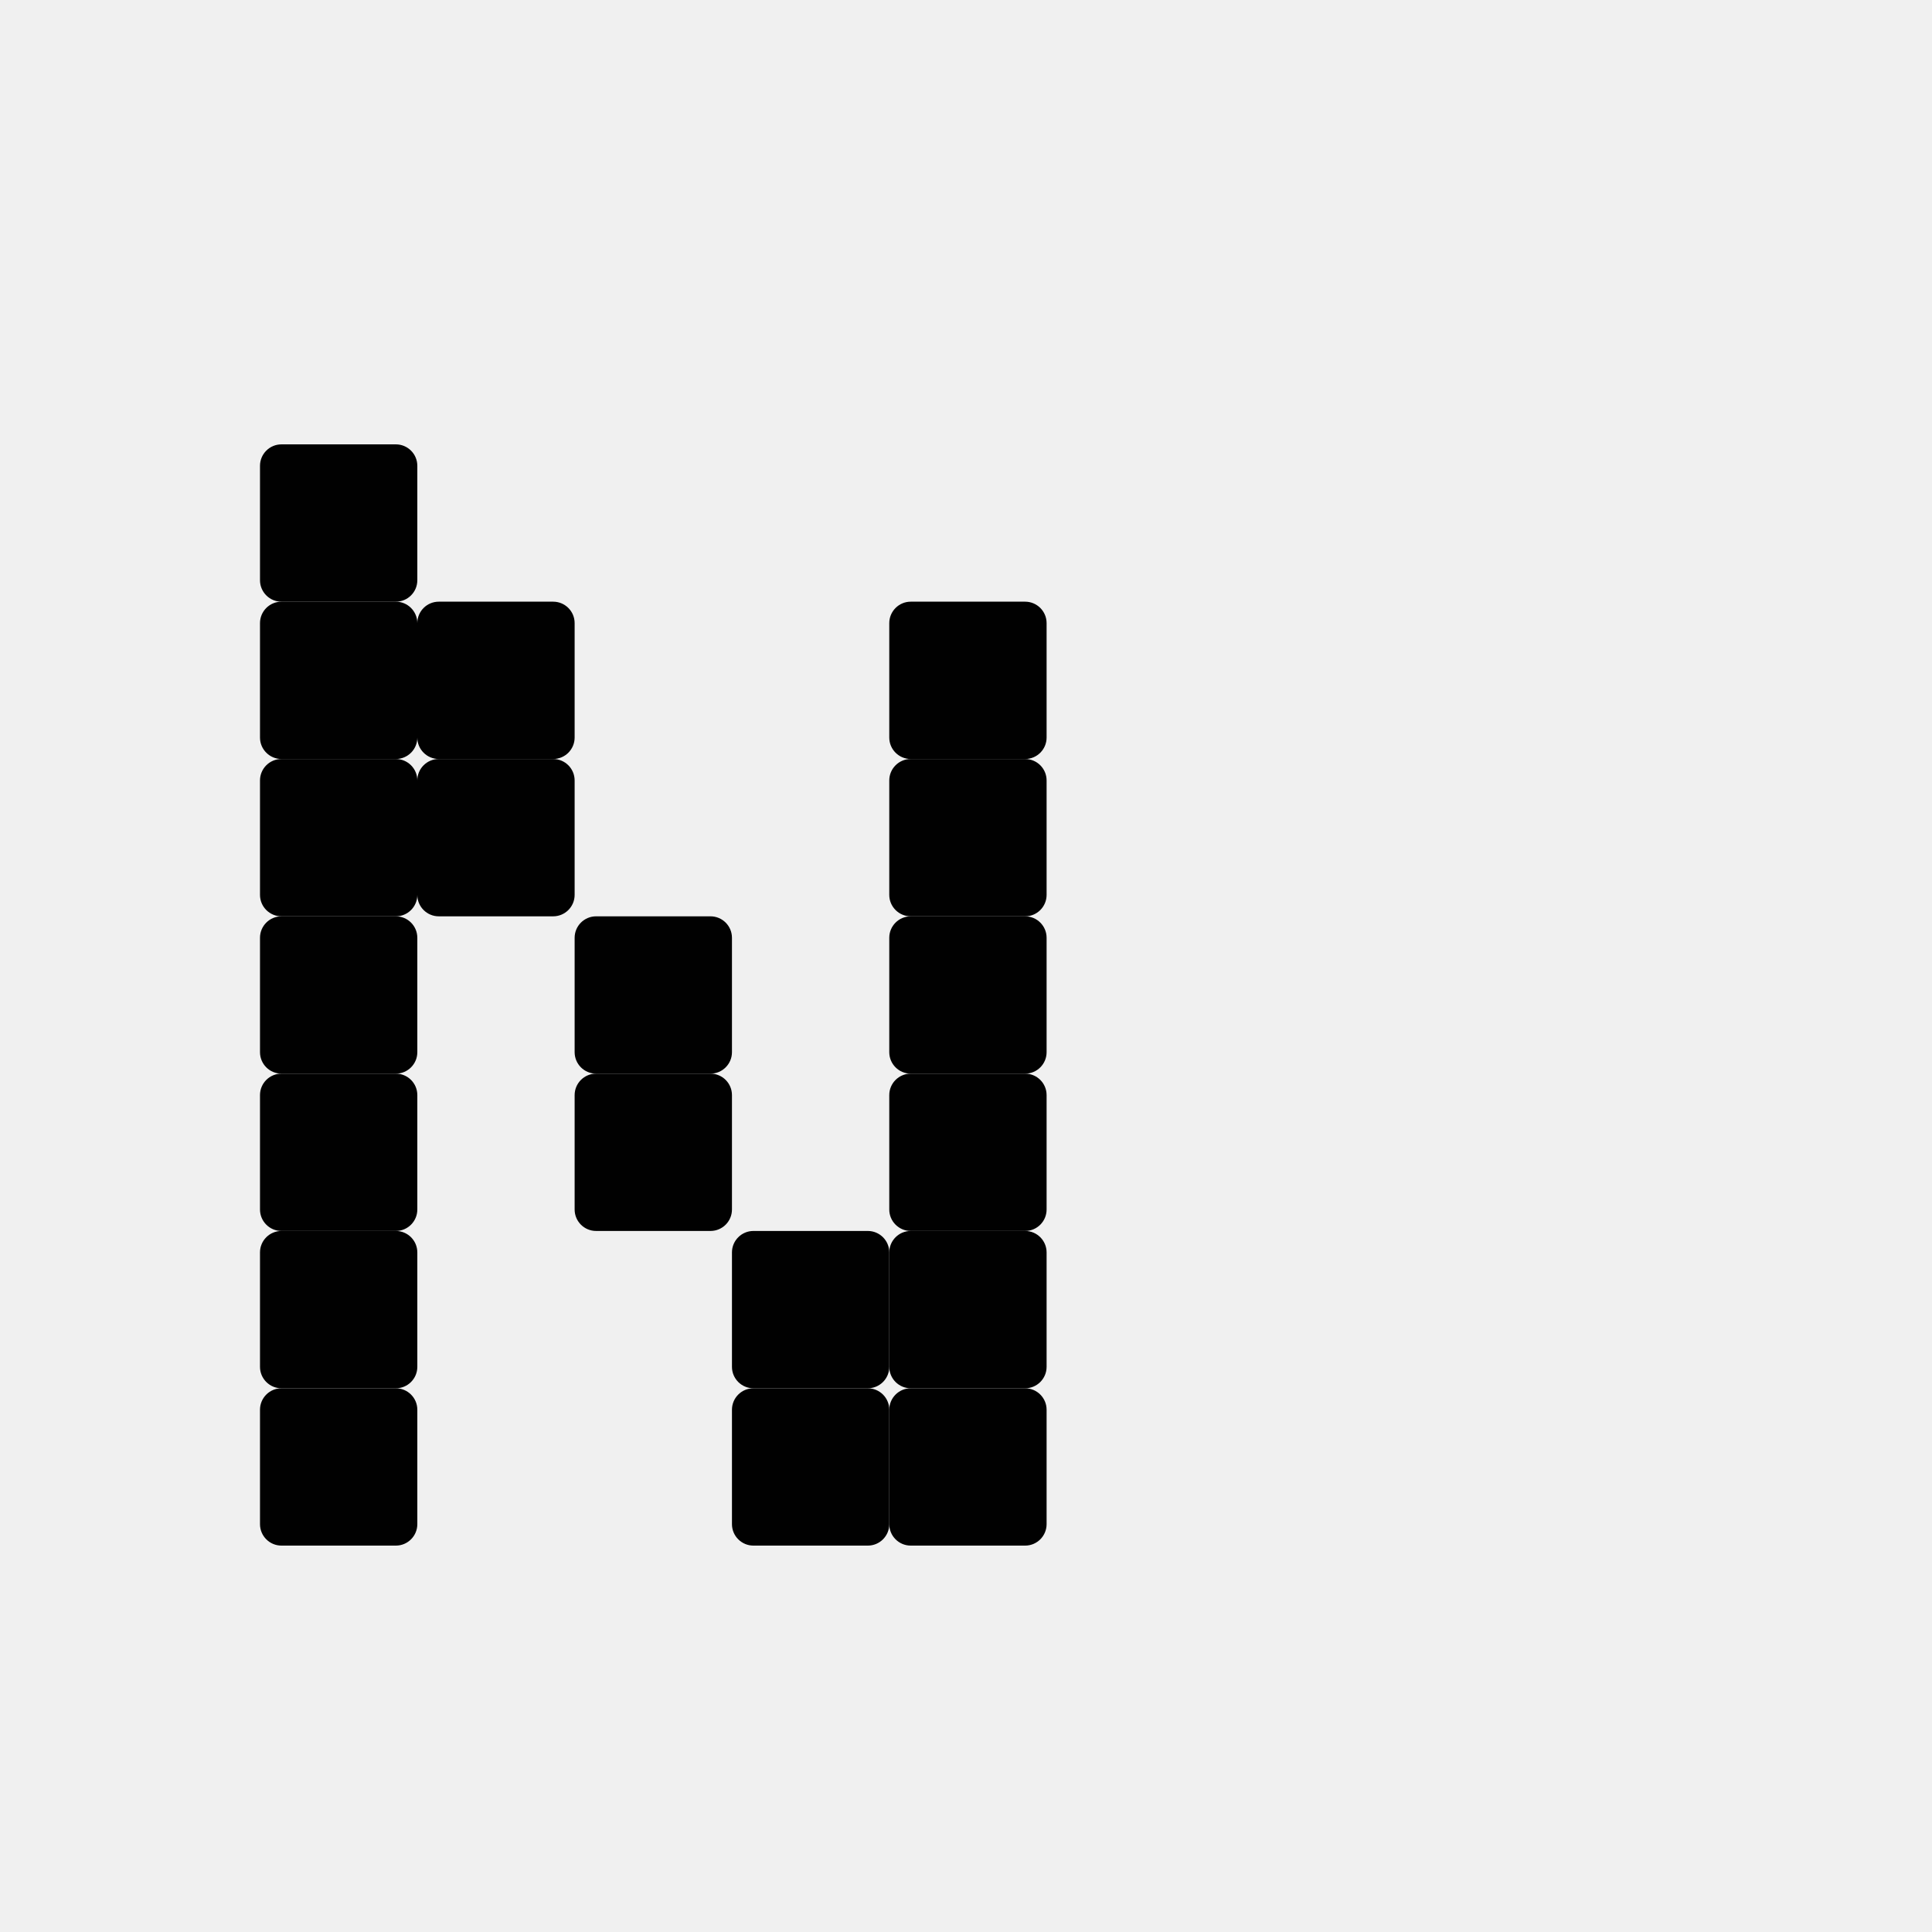
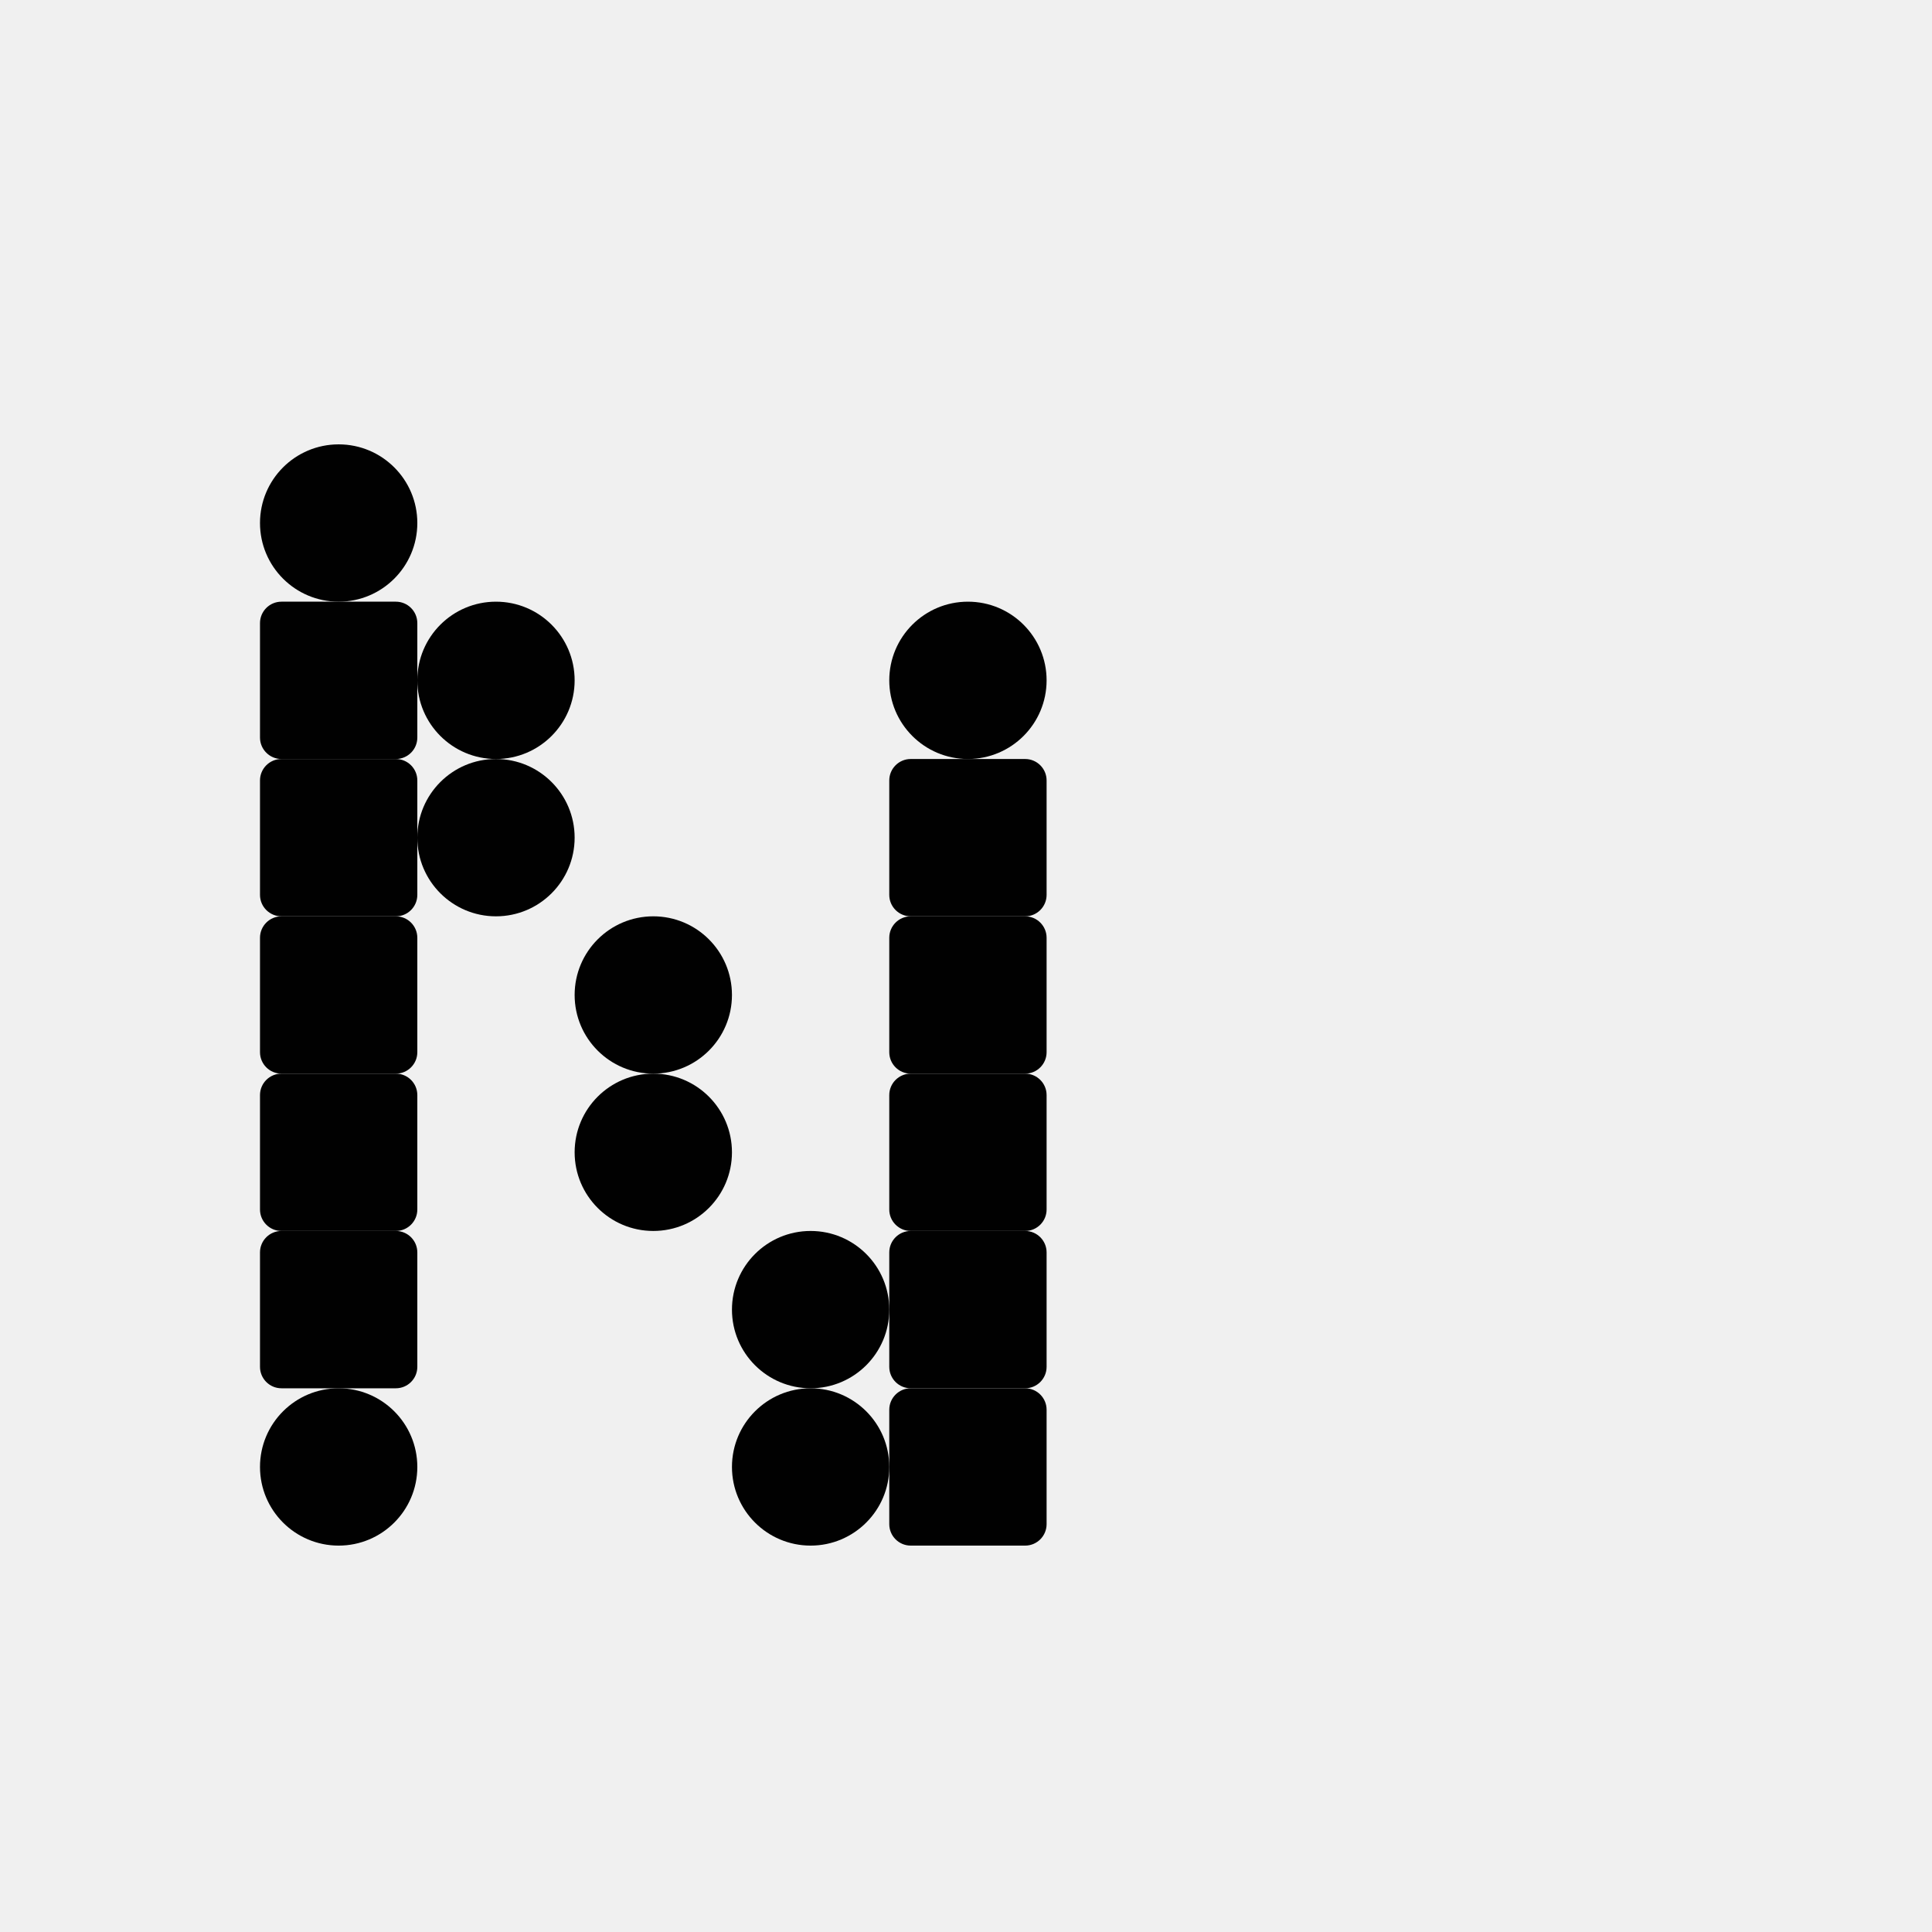
<svg xmlns="http://www.w3.org/2000/svg" width="1000" height="1000" viewBox="0 0 264.583 264.583" version="1.1" id="svg8">
  <defs id="defs2" />
  <g id="layer1" transform="translate(0,-32.41665)">
    <rect style="fill:#010101;fill-opacity:1;fill-rule:nonzero;stroke:#ffffff;stroke-width:0;stroke-miterlimit:4;stroke-dasharray:none;stroke-opacity:1;paint-order:normal" id="rect840" width="21.545" height="21.545" x="-28.272" y="96.673" ry="2.94" />
-     <rect ry="2.94" y="93.271" x="35.606" height="21.545" width="21.545" id="rect846" style="fill:#010101;fill-opacity:1;fill-rule:nonzero;stroke:#ffffff;stroke-width:0;stroke-miterlimit:4;stroke-dasharray:none;stroke-opacity:1;paint-order:normal" />
    <rect style="fill:#010101;fill-opacity:1;fill-rule:nonzero;stroke:#ffffff;stroke-width:0;stroke-miterlimit:4;stroke-dasharray:none;stroke-opacity:1;paint-order:normal" id="rect848" width="21.545" height="21.545" x="35.606" y="114.815" ry="2.94" />
    <rect ry="2.94" y="136.36" x="35.606" height="21.545" width="21.545" id="rect850" style="fill:#010101;fill-opacity:1;fill-rule:nonzero;stroke:#ffffff;stroke-width:0;stroke-miterlimit:4;stroke-dasharray:none;stroke-opacity:1;paint-order:normal" />
    <rect style="fill:#010101;fill-opacity:1;fill-rule:nonzero;stroke:#ffffff;stroke-width:0;stroke-miterlimit:4;stroke-dasharray:none;stroke-opacity:1;paint-order:normal" id="rect852" width="21.545" height="21.545" x="35.606" y="157.905" ry="2.94" />
    <rect ry="2.94" y="179.449" x="35.606" height="21.545" width="21.545" id="rect854" style="fill:#010101;fill-opacity:1;fill-rule:nonzero;stroke:#ffffff;stroke-width:0;stroke-miterlimit:4;stroke-dasharray:none;stroke-opacity:1;paint-order:normal" />
    <rect style="fill:#010101;fill-opacity:1;fill-rule:nonzero;stroke:#ffffff;stroke-width:0;stroke-miterlimit:4;stroke-dasharray:none;stroke-opacity:1;paint-order:normal" id="rect856" width="21.545" height="21.545" x="35.606" y="200.994" ry="2.94" />
-     <rect ry="2.94" y="222.539" x="35.606" height="21.545" width="21.545" id="rect858" style="fill:#010101;fill-opacity:1;fill-rule:nonzero;stroke:#ffffff;stroke-width:0;stroke-miterlimit:4;stroke-dasharray:none;stroke-opacity:1;paint-order:normal" />
-     <rect style="fill:#010101;fill-opacity:1;fill-rule:nonzero;stroke:#ffffff;stroke-width:0;stroke-miterlimit:4;stroke-dasharray:none;stroke-opacity:1;paint-order:normal" id="rect860" width="21.545" height="21.545" x="57.15" y="114.815" ry="2.94" />
-     <rect ry="2.94" y="136.36" x="57.15" height="21.545" width="21.545" id="rect862" style="fill:#010101;fill-opacity:1;fill-rule:nonzero;stroke:#ffffff;stroke-width:0;stroke-miterlimit:4;stroke-dasharray:none;stroke-opacity:1;paint-order:normal" />
-     <rect style="fill:#010101;fill-opacity:1;fill-rule:nonzero;stroke:#ffffff;stroke-width:0;stroke-miterlimit:4;stroke-dasharray:none;stroke-opacity:1;paint-order:normal" id="rect868" width="21.545" height="21.545" x="121.784" y="114.815" ry="2.94" />
    <rect style="fill:#010101;fill-opacity:1;fill-rule:nonzero;stroke:#ffffff;stroke-width:0;stroke-miterlimit:4;stroke-dasharray:none;stroke-opacity:1;paint-order:normal" id="rect870" width="21.545" height="21.545" x="121.784" y="136.36" ry="2.94" />
    <rect ry="2.94" y="157.905" x="121.784" height="21.545" width="21.545" id="rect872" style="fill:#010101;fill-opacity:1;fill-rule:nonzero;stroke:#ffffff;stroke-width:0;stroke-miterlimit:4;stroke-dasharray:none;stroke-opacity:1;paint-order:normal" />
    <rect ry="2.94" y="179.449" x="121.784" height="21.545" width="21.545" id="rect874" style="fill:#010101;fill-opacity:1;fill-rule:nonzero;stroke:#ffffff;stroke-width:0;stroke-miterlimit:4;stroke-dasharray:none;stroke-opacity:1;paint-order:normal" />
    <rect style="fill:#010101;fill-opacity:1;fill-rule:nonzero;stroke:#ffffff;stroke-width:0;stroke-miterlimit:4;stroke-dasharray:none;stroke-opacity:1;paint-order:normal" id="rect876" width="21.545" height="21.545" x="121.784" y="200.994" ry="2.94" />
    <rect ry="2.94" y="222.539" x="121.784" height="21.545" width="21.545" id="rect878" style="fill:#010101;fill-opacity:1;fill-rule:nonzero;stroke:#ffffff;stroke-width:0;stroke-miterlimit:4;stroke-dasharray:none;stroke-opacity:1;paint-order:normal" />
-     <rect ry="2.94" y="179.449" x="78.695" height="21.545" width="21.545" id="rect882" style="fill:#010101;fill-opacity:1;fill-rule:nonzero;stroke:#ffffff;stroke-width:0;stroke-miterlimit:4;stroke-dasharray:none;stroke-opacity:1;paint-order:normal" />
-     <rect style="fill:#010101;fill-opacity:1;fill-rule:nonzero;stroke:#ffffff;stroke-width:0;stroke-miterlimit:4;stroke-dasharray:none;stroke-opacity:1;paint-order:normal" id="rect884" width="21.545" height="21.545" x="78.695" y="157.905" ry="2.94" />
-     <rect ry="2.94" y="200.994" x="100.24" height="21.545" width="21.545" id="rect886" style="fill:#010101;fill-opacity:1;fill-rule:nonzero;stroke:#ffffff;stroke-width:0;stroke-miterlimit:4;stroke-dasharray:none;stroke-opacity:1;paint-order:normal" />
-     <rect ry="2.94" y="222.539" x="100.24" height="21.545" width="21.545" id="rect963" style="fill:#010101;fill-opacity:1;fill-rule:nonzero;stroke:#ffffff;stroke-width:0;stroke-miterlimit:4;stroke-dasharray:none;stroke-opacity:1;paint-order:normal" />
+     <rect ry="10.772" y="125.27" x="-28.272" height="21.545" width="21.545" id="rect841-3" style="fill:#010101;fill-opacity:1;fill-rule:nonzero;stroke:#ffffff;stroke-width:0;stroke-miterlimit:4;stroke-dasharray:none;stroke-opacity:1;paint-order:normal" />
+     <rect style="fill:#010101;fill-opacity:1;fill-rule:nonzero;stroke:#ffffff;stroke-width:0;stroke-miterlimit:4;stroke-dasharray:none;stroke-opacity:1;paint-order:normal" id="rect7904" width="21.545" height="21.545" x="35.606" y="93.271" ry="10.772" />
+     <rect ry="10.772" y="222.539" x="35.606" height="21.545" width="21.545" id="rect7906" style="fill:#010101;fill-opacity:1;fill-rule:nonzero;stroke:#ffffff;stroke-width:0;stroke-miterlimit:4;stroke-dasharray:none;stroke-opacity:1;paint-order:normal" />
+     <rect style="fill:#010101;fill-opacity:1;fill-rule:nonzero;stroke:#ffffff;stroke-width:0;stroke-miterlimit:4;stroke-dasharray:none;stroke-opacity:1;paint-order:normal" id="rect7908" width="21.545" height="21.545" x="121.784" y="114.815" ry="10.772" />
+     <rect ry="10.772" y="157.905" x="78.695" height="21.545" width="21.545" id="rect7910" style="fill:#010101;fill-opacity:1;fill-rule:nonzero;stroke:#ffffff;stroke-width:0;stroke-miterlimit:4;stroke-dasharray:none;stroke-opacity:1;paint-order:normal" />
+     <rect style="fill:#010101;fill-opacity:1;fill-rule:nonzero;stroke:#ffffff;stroke-width:0;stroke-miterlimit:4;stroke-dasharray:none;stroke-opacity:1;paint-order:normal" id="rect7912" width="21.545" height="21.545" x="78.695" y="179.449" ry="10.772" />
+     <rect ry="10.772" y="114.815" x="57.15" height="21.545" width="21.545" id="rect7914" style="fill:#010101;fill-opacity:1;fill-rule:nonzero;stroke:#ffffff;stroke-width:0;stroke-miterlimit:4;stroke-dasharray:none;stroke-opacity:1;paint-order:normal" />
+     <rect style="fill:#010101;fill-opacity:1;fill-rule:nonzero;stroke:#ffffff;stroke-width:0;stroke-miterlimit:4;stroke-dasharray:none;stroke-opacity:1;paint-order:normal" id="rect7916" width="21.545" height="21.545" x="57.15" y="136.36" ry="10.772" />
+     <rect style="fill:#010101;fill-opacity:1;fill-rule:nonzero;stroke:#ffffff;stroke-width:0;stroke-miterlimit:4;stroke-dasharray:none;stroke-opacity:1;paint-order:normal" id="rect7918" width="21.545" height="21.545" x="100.24" y="222.539" ry="10.772" />
+     <rect ry="10.772" y="200.994" x="100.24" height="21.545" width="21.545" id="rect7920" style="fill:#010101;fill-opacity:1;fill-rule:nonzero;stroke:#ffffff;stroke-width:0;stroke-miterlimit:4;stroke-dasharray:none;stroke-opacity:1;paint-order:normal" />
  </g>
</svg>
